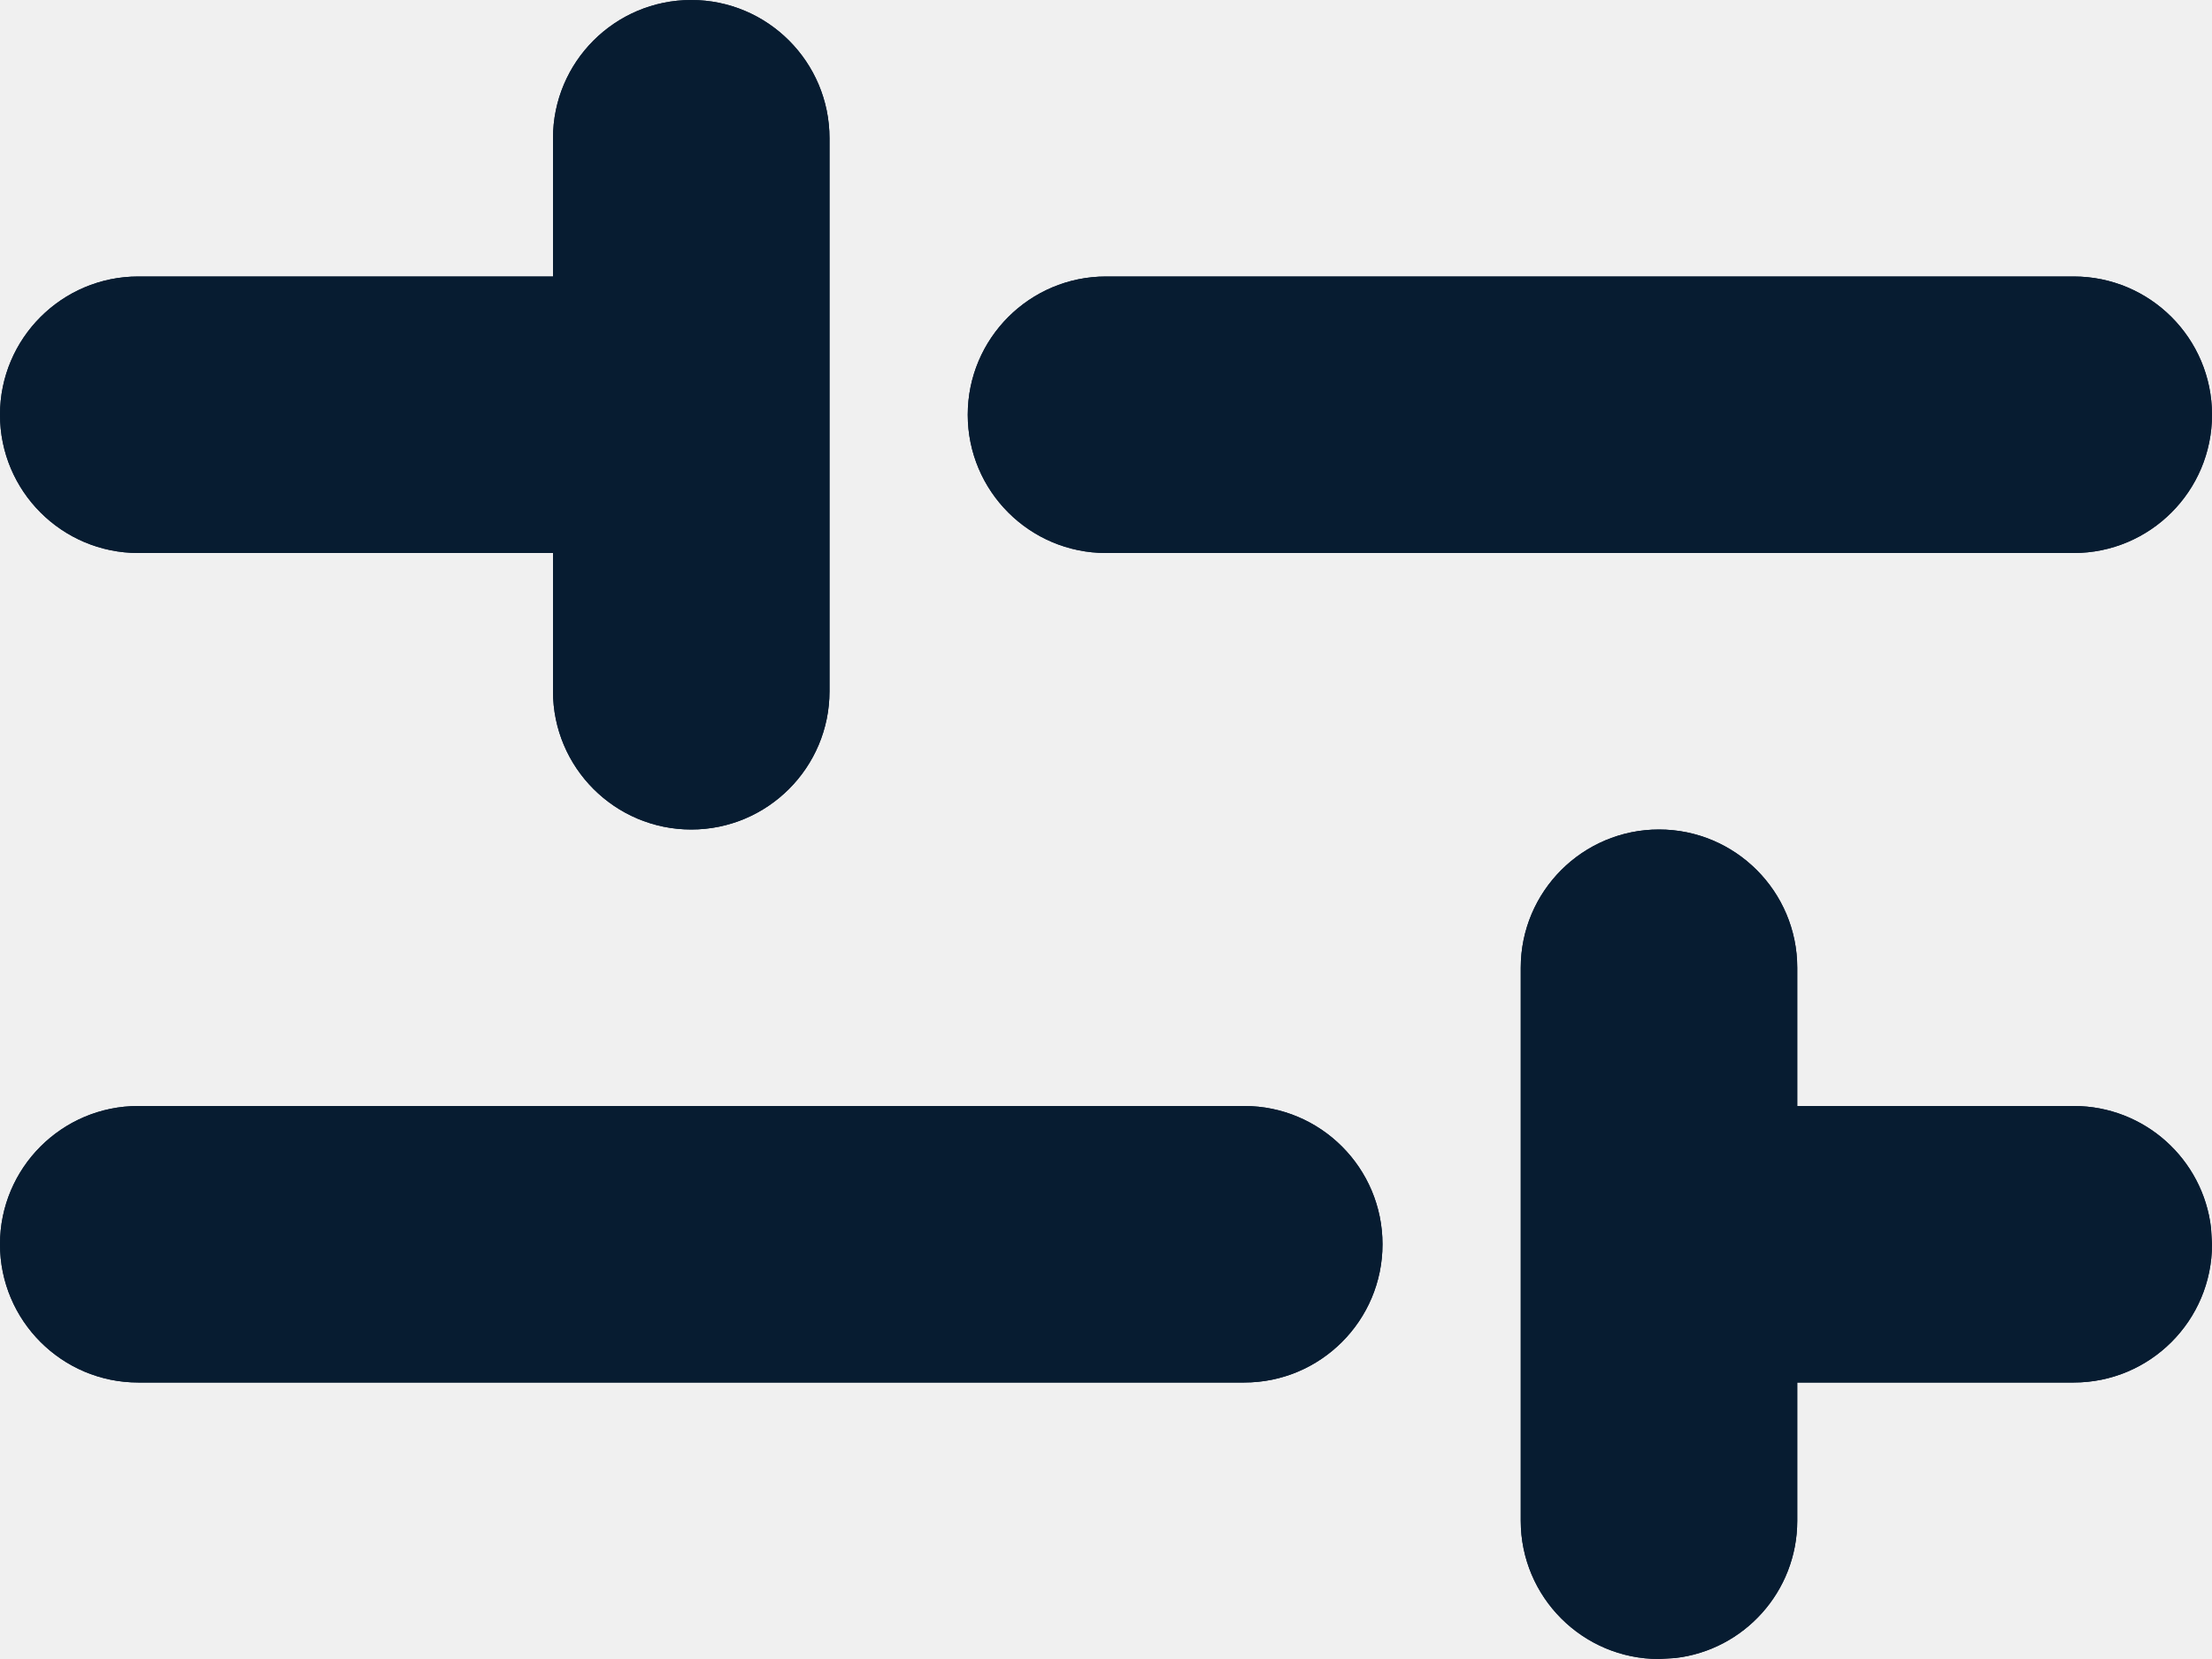
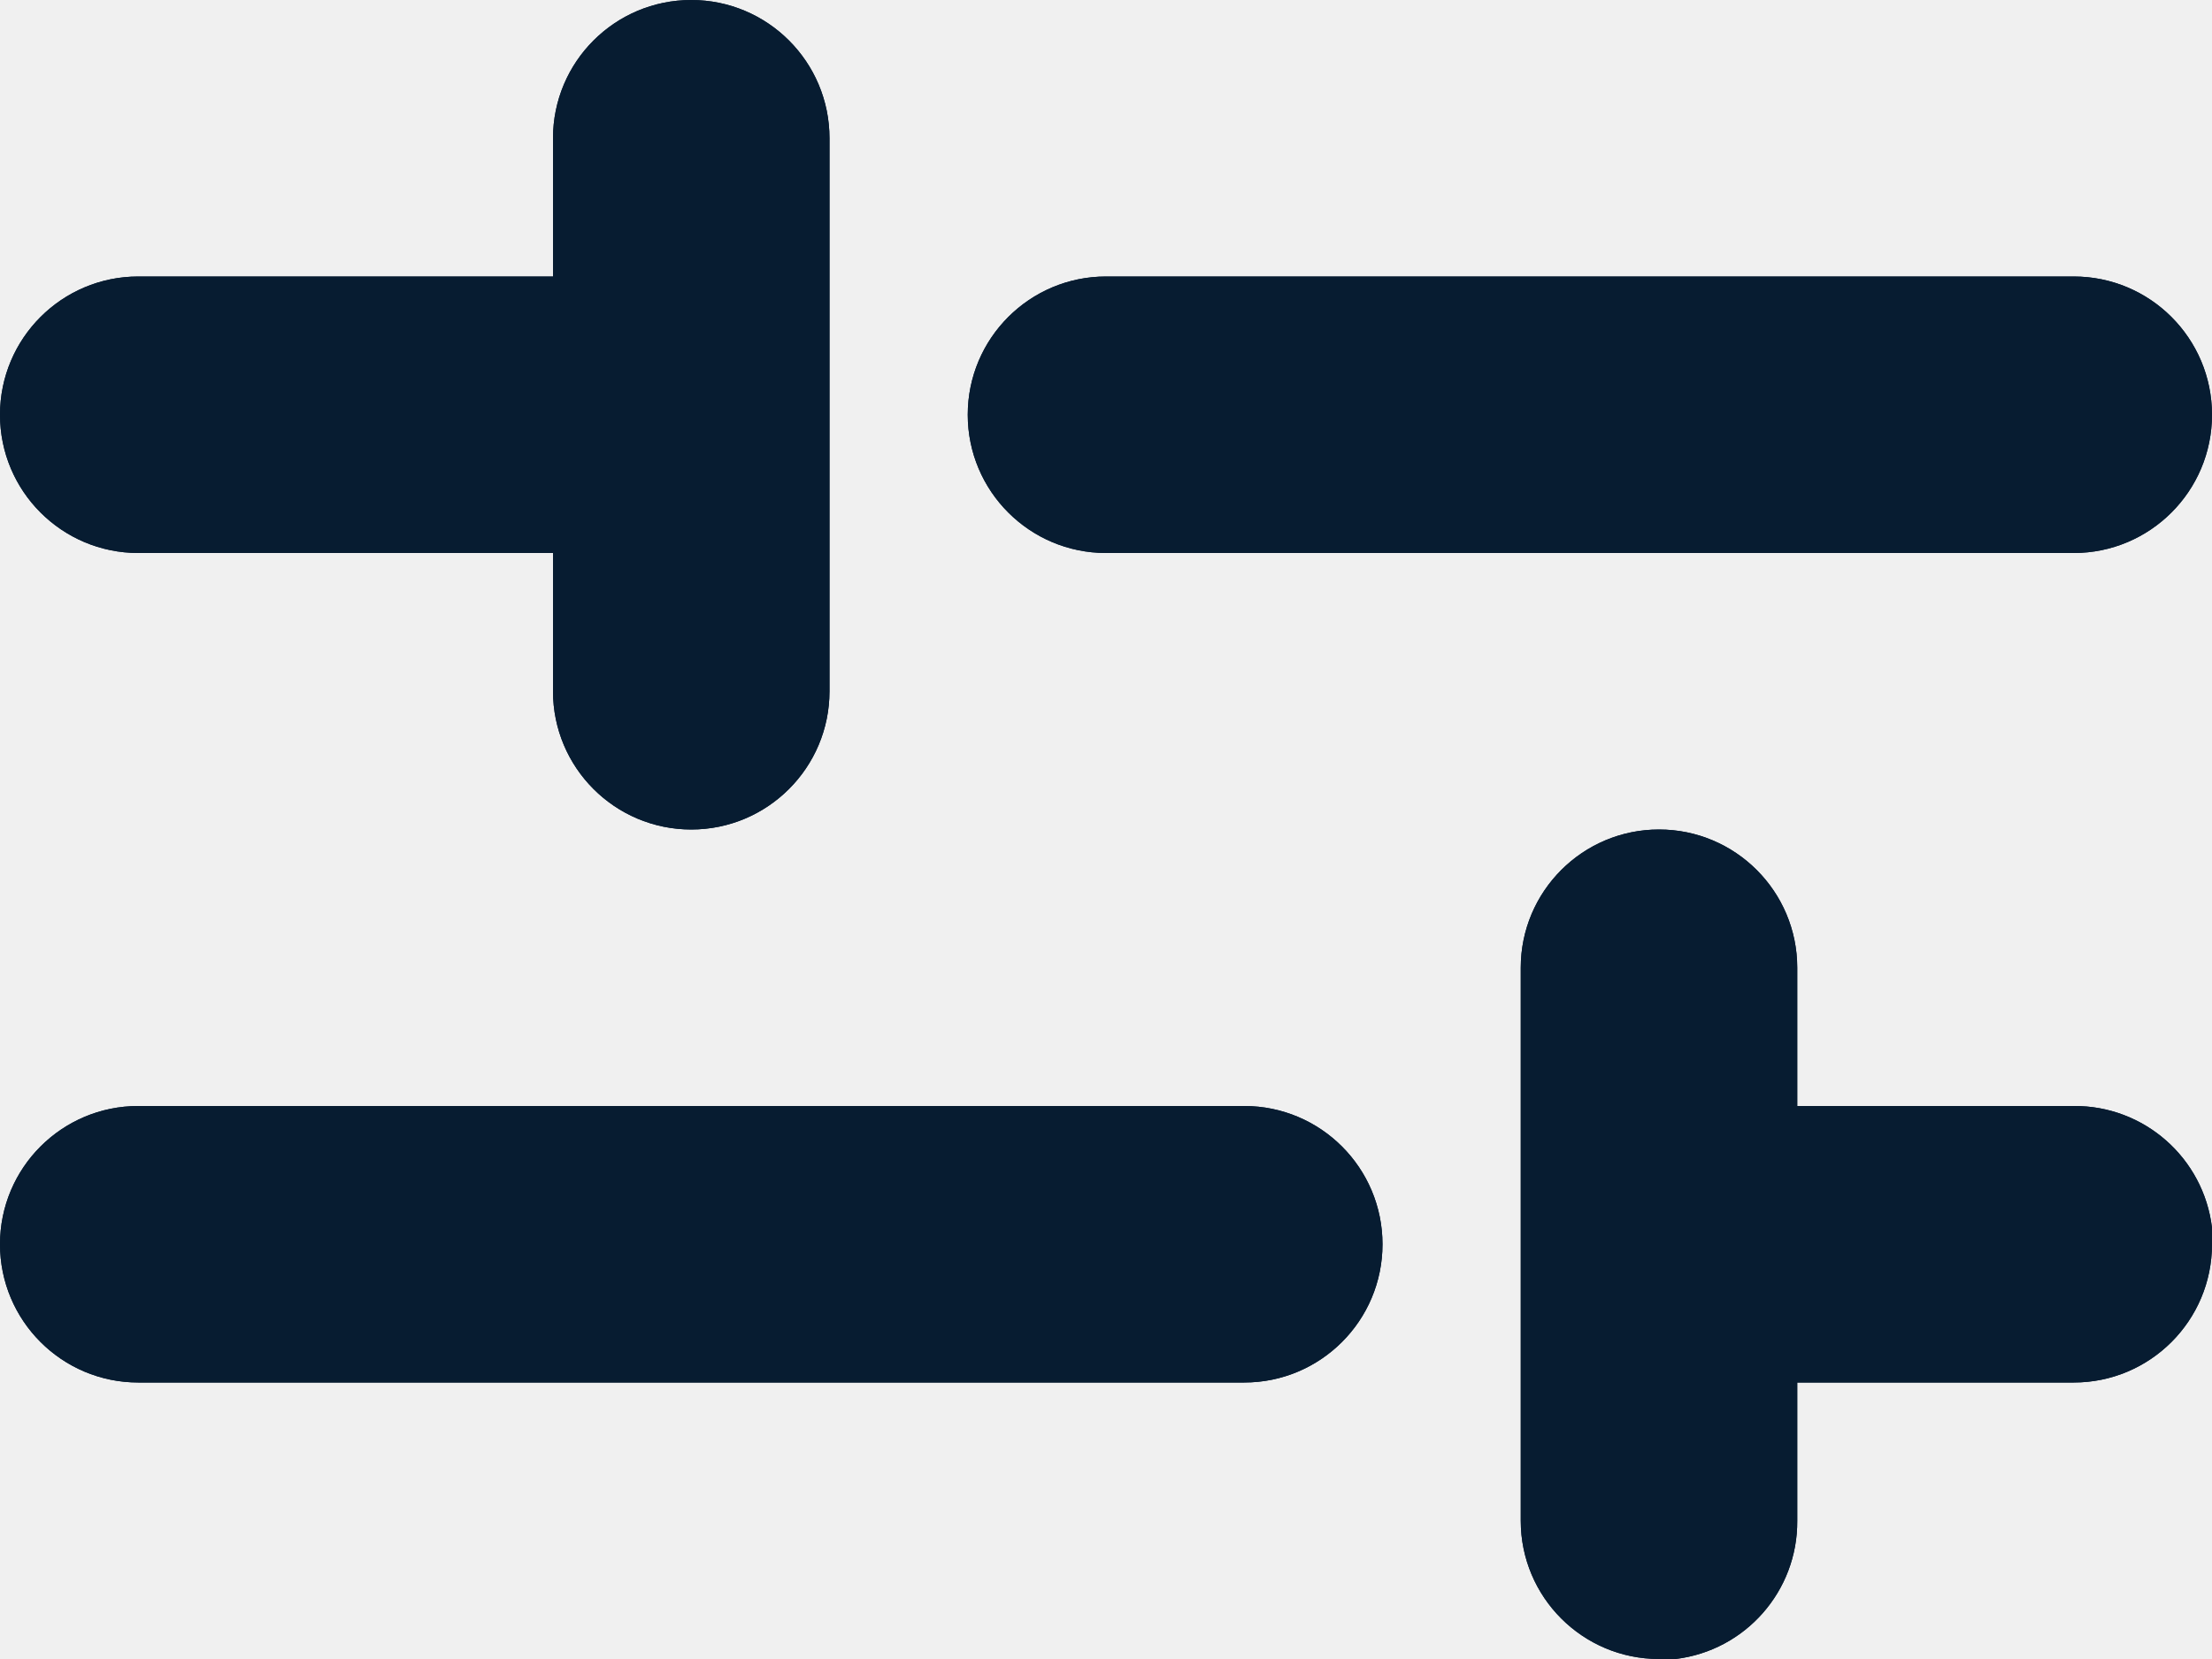
- <svg xmlns="http://www.w3.org/2000/svg" xmlns:xlink="http://www.w3.org/1999/xlink" width="16px" height="12px" viewBox="0 0 16 12" version="1.1">
+ <svg xmlns="http://www.w3.org/2000/svg" xmlns:xlink="http://www.w3.org/1999/xlink" width="16" height="12">
  <defs>
-     <path d="M13,9 C13.552,9 14,9.448 14,10 L14,10 L14,11 L16,11 C16.513,11 16.936,11.386 16.993,11.883 L17,12 C17,12.552 16.552,13 16,13 L16,13 L14,13 L14,14 C14,14.513 13.614,14.936 13.117,14.993 L13,15 C12.448,15 12,14.552 12,14 L12,14 L12,10 C12,9.448 12.448,9 13,9 Z M10,11 C10.552,11 11,11.448 11,12 C11,12.552 10.552,13 10,13 L10,13 L2,13 C1.448,13 1,12.552 1,12 C1,11.448 1.448,11 2,11 L2,11 Z M6,3 C6.552,3 7,3.448 7,4 L7,4 L7,8 C7,8.552 6.552,9 6,9 C5.448,9 5,8.552 5,8 L5,8 L5,7 L5,7 L2,7 C1.448,7 1,6.552 1,6 C1,5.448 1.448,5 2,5 L5,5 L5,4 C5,3.448 5.448,3 6,3 Z M16,5 C16.552,5 17,5.448 17,6 C17,6.552 16.552,7 16,7 L9,7 C8.448,7 8,6.552 8,6 C8,5.448 8.448,5 9,5 L16,5 Z" id="path-1" />
+     <path d="M13 9a1 1 0 0 1 1 1v1h2a1 1 0 0 1 1 .88V12a1 1 0 0 1-1 1h-2v1a1 1 0 0 1-.88 1H13a1 1 0 0 1-1-1v-4a1 1 0 0 1 1-1Zm-3 2a1 1 0 0 1 0 2H2a1 1 0 0 1 0-2ZM6 3a1 1 0 0 1 1 1v4a1 1 0 1 1-2 0V7H2a1 1 0 1 1 0-2h3V4a1 1 0 0 1 1-1Zm10 2a1 1 0 0 1 0 2H9a1 1 0 1 1 0-2h7Z" id="a" />
  </defs>
-   <g id="Lizenzen-&amp;-Assets-✅" stroke="none" stroke-width="1" fill="none" fill-rule="evenodd">
-     <g id="Icons" transform="translate(-538, -612)">
-       <g id="Group" transform="translate(537, 609)">
-         <mask id="mask-2" fill="white">
-           <use xlink:href="#path-1" />
-         </mask>
-         <use id="Mask" fill="#071C31" xlink:href="#path-1" />
-         <g mask="url(#mask-2)" fill="#071C31" id="Fills/Grey-900">
-           <g>
-             <rect id="Rectangle" x="0" y="0" width="18" height="18" />
-           </g>
-         </g>
-       </g>
+   <g transform="translate(-1 -3)" fill="none" fill-rule="evenodd">
+     <mask id="b" fill="#fff">
+       <use xlink:href="#a" />
+     </mask>
+     <use fill="#071C31" xlink:href="#a" />
+     <g mask="url(#b)" fill="#071C31">
+       <path d="M0 0h18v18H0z" />
    </g>
  </g>
</svg>
